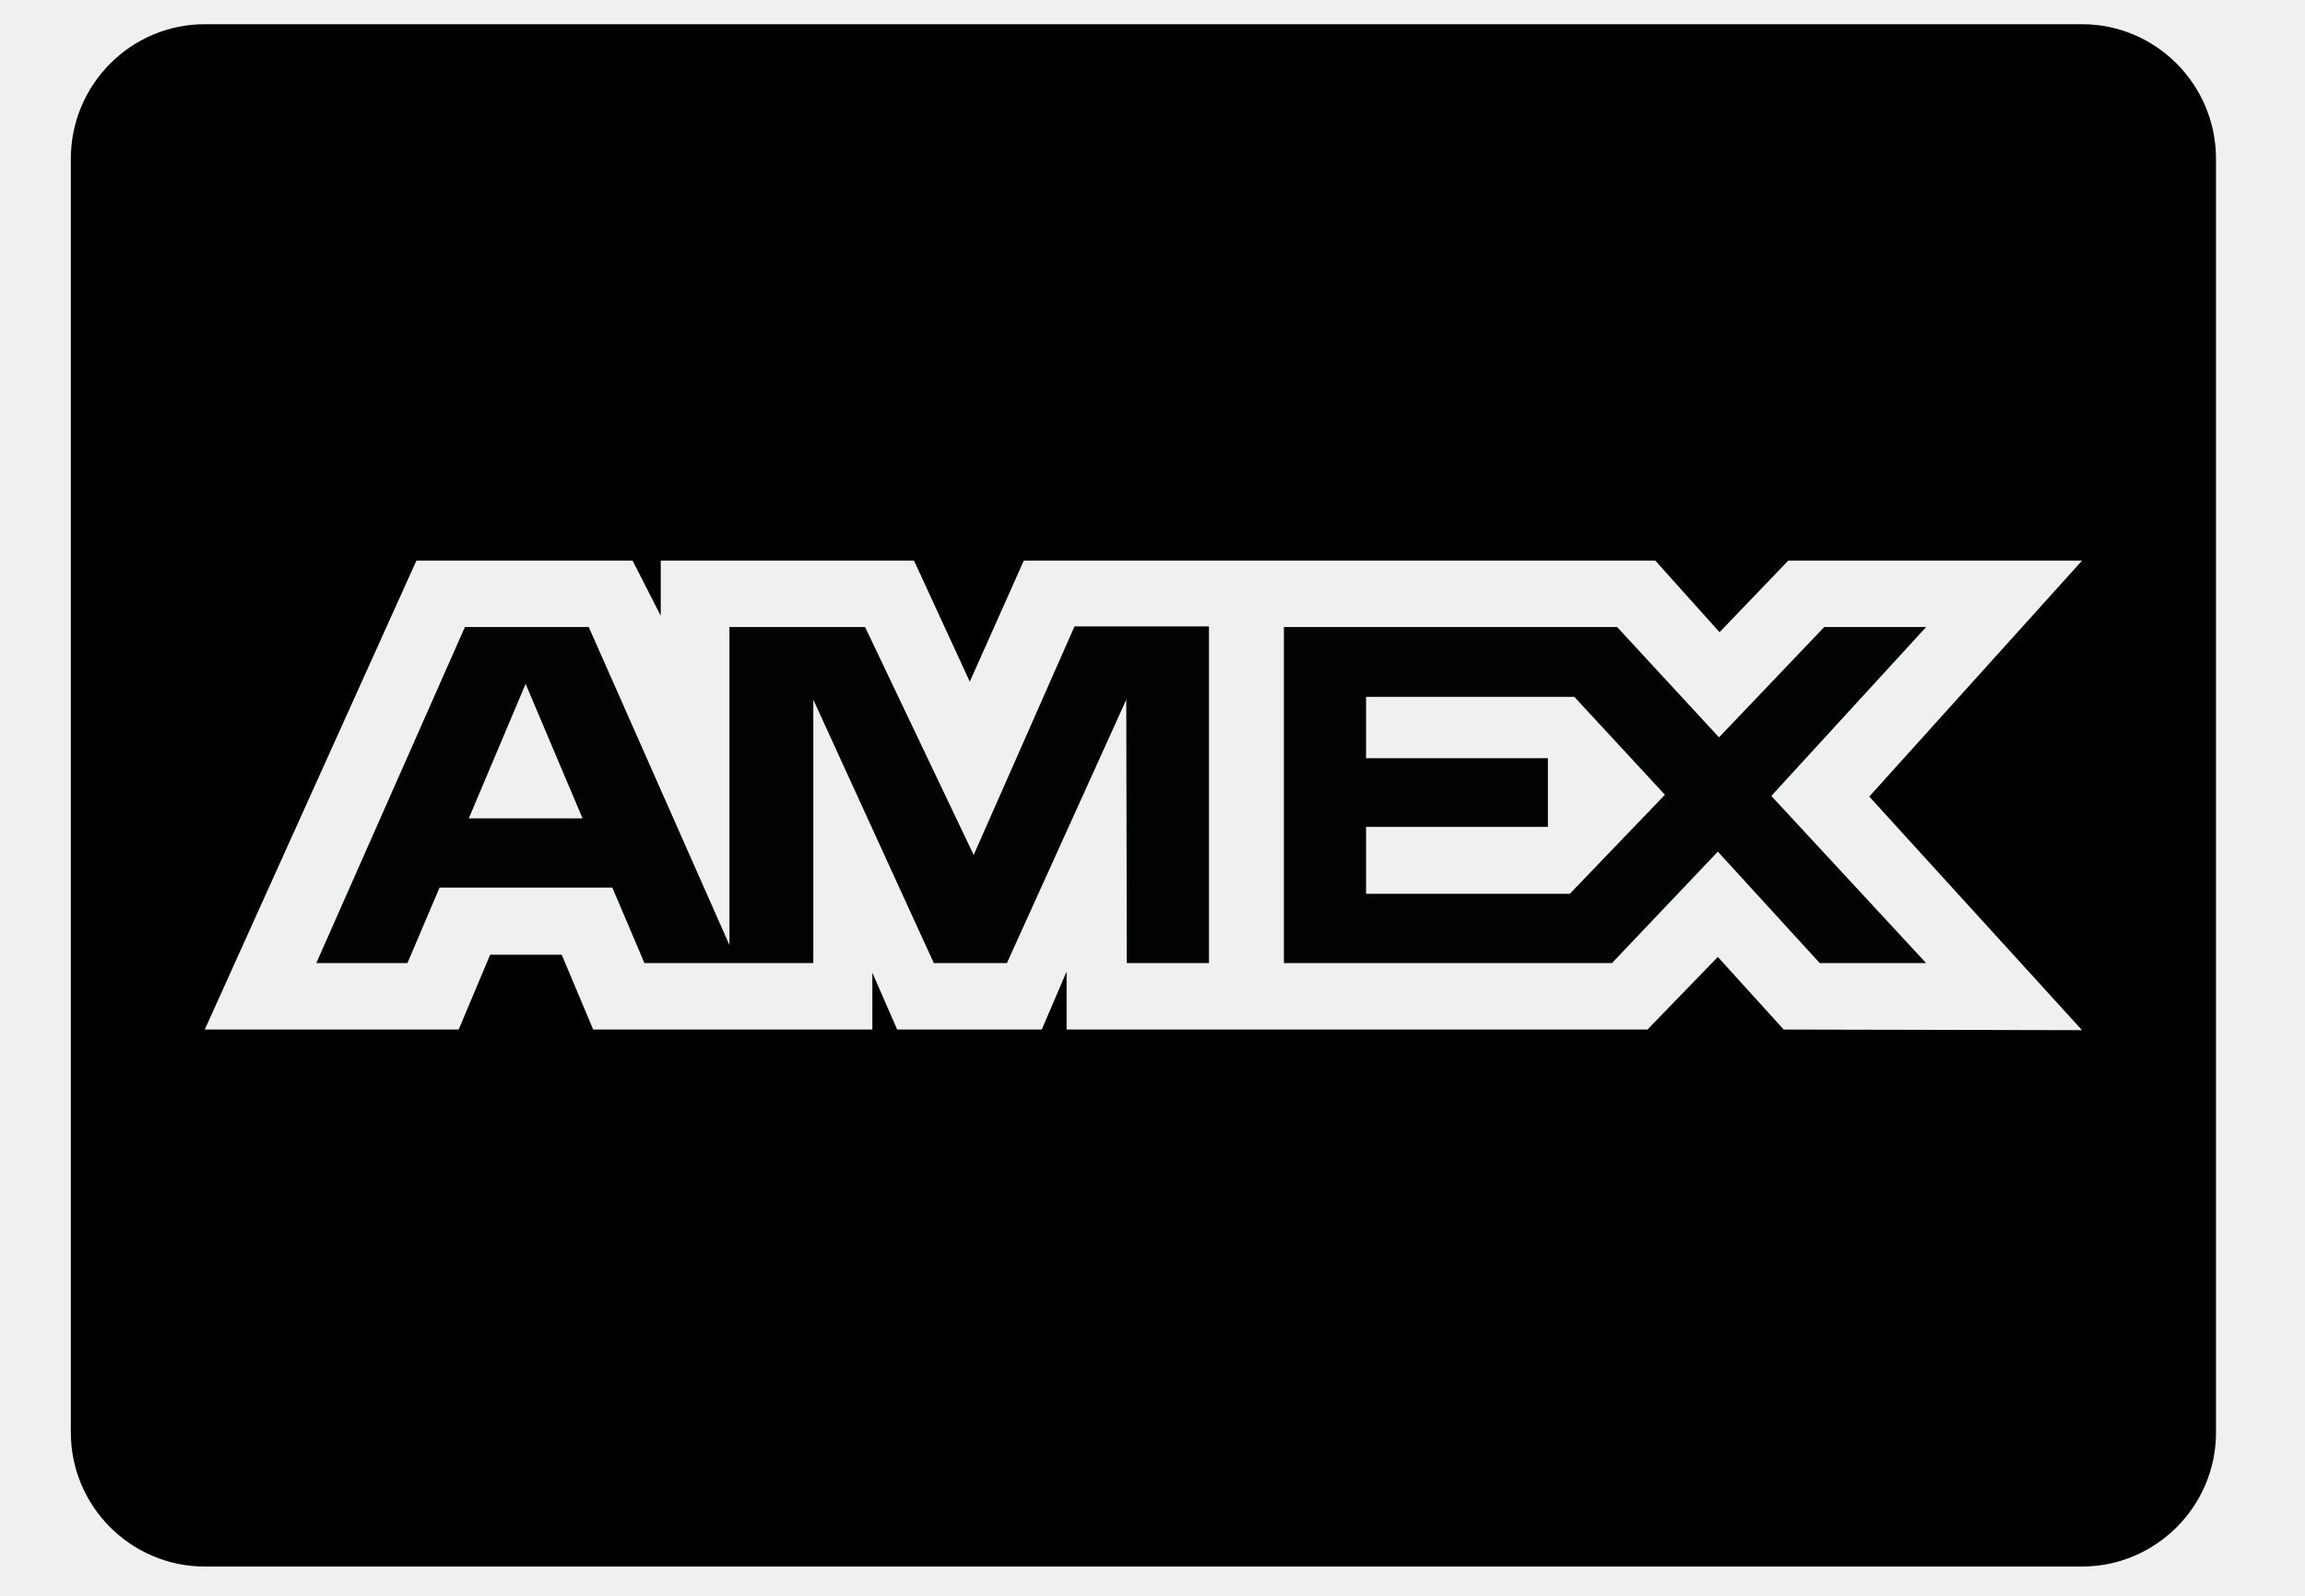
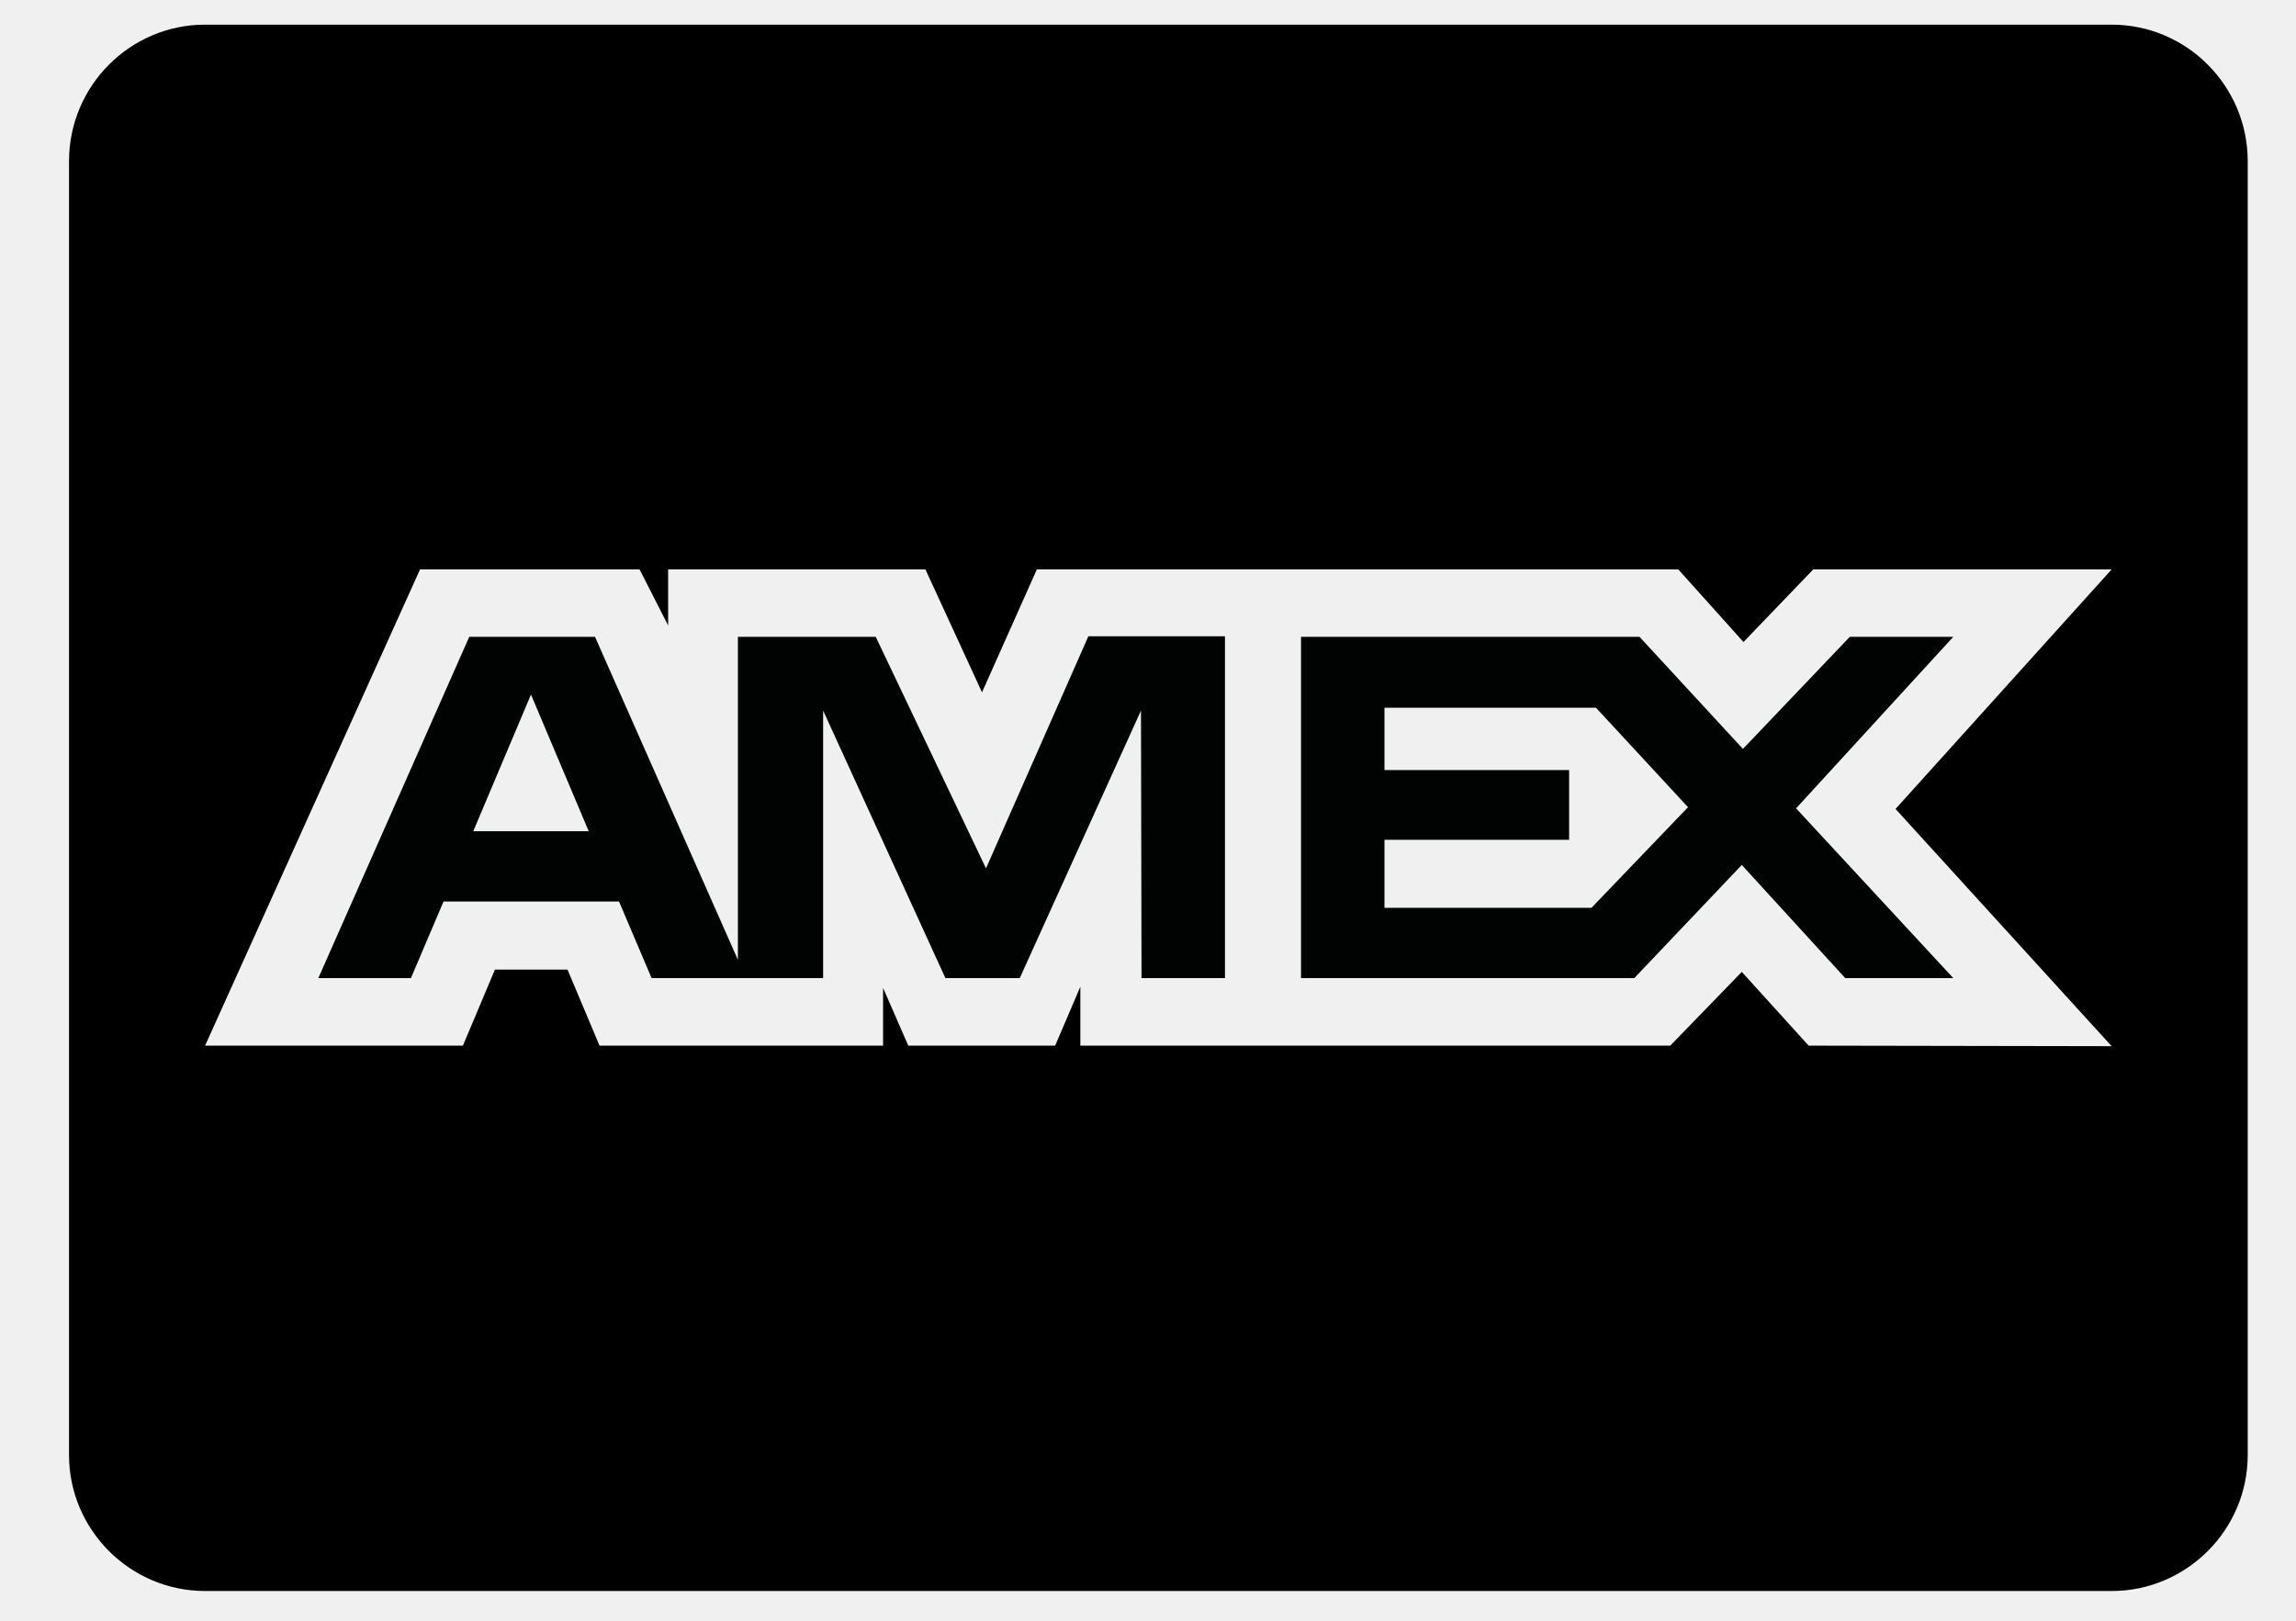
- <svg xmlns="http://www.w3.org/2000/svg" width="26" height="18" viewBox="0 0 26 18" fill="none">
-   <g clip-path="url(#clip0_1_1101)">
-     <path d="M20.577 7.073L19.39 8.317L18.241 7.073H14.482V10.863H18.183L19.377 9.606L20.526 10.863H21.726L19.98 8.978L21.726 7.073H20.577ZM17.707 10.082H15.409V9.327H17.46V8.552H15.409V7.86H17.758L18.78 8.965L17.707 10.082ZM10.983 9.644L9.758 7.073H8.228V10.66L6.641 7.073H5.244L3.568 10.863H4.596L4.958 10.012H6.907L7.269 10.863H9.174V7.892L10.533 10.863H11.358L12.704 7.892L12.71 10.863H13.637V7.066H12.12L10.983 9.644ZM5.288 9.231L5.929 7.714L6.571 9.231H5.288Z" fill="#010202" />
-     <path d="M23.485 0.273H2.31C1.478 0.273 0.799 0.953 0.799 1.791V16.159C0.799 16.991 1.478 17.67 2.31 17.67H23.485C24.317 17.67 24.996 16.991 24.996 16.159V1.791C24.996 0.953 24.317 0.273 23.485 0.273ZM23.485 11.62L20.12 11.613L19.377 10.794L18.583 11.613H12.031V10.959L11.751 11.613H10.12L9.84 10.972V11.613H6.691L6.336 10.769H5.529L5.174 11.613H2.31L4.697 6.324H7.136L7.453 6.946V6.324H10.31L10.939 7.689L11.548 6.324H18.672L19.396 7.131L20.171 6.324H23.485L21.085 8.985L23.485 11.62Z" fill="black" />
+ <svg xmlns="http://www.w3.org/2000/svg" width="34" height="24" viewBox="0 0 34 24" fill="none">
+   <g clip-path="url(#clip0_37_221)">
+     <path d="M27.393 9.43L25.81 11.09L24.278 9.43H19.266V14.484H24.201L25.793 12.808L27.325 14.484H28.925L26.597 11.97L28.925 9.43H27.393ZM23.567 13.443H20.502V12.436H23.236V11.403H20.502V10.48H23.634L24.997 11.953L23.567 13.443ZM14.601 12.859L12.968 9.43H10.927V14.213L8.811 9.43H6.949L4.714 14.484H6.085L6.568 13.35H9.167L9.649 14.484H12.189V10.522L14 14.484H15.101L16.896 10.522L16.904 14.484H18.14V9.422H16.117L14.601 12.859ZM7.008 12.309L7.863 10.285L8.718 12.309H7.008Z" fill="#010202" />
+     <path d="M31.27 0.365H3.037C1.928 0.365 1.022 1.27 1.022 2.388V21.546C1.022 22.654 1.928 23.56 3.037 23.56H31.27C32.379 23.56 33.285 22.654 33.285 21.546V2.388C33.285 1.27 32.379 0.365 31.27 0.365ZM31.27 15.492L26.783 15.484L25.793 14.392L24.734 15.484H15.998V14.612L15.625 15.484H13.45L13.077 14.629V15.484H8.878L8.404 14.358H7.329L6.855 15.484H3.037L6.22 8.432H9.471L9.894 9.262V8.432H13.704L14.542 10.252L15.354 8.432H24.853L25.818 9.507L26.851 8.432H31.27L28.07 11.979L31.27 15.492Z" fill="black" />
  </g>
  <defs>
-     <clipPath id="clip0_1_1101">
-       <rect width="24.908" height="18" fill="white" transform="translate(0.53244)" />
+     <clipPath id="clip0_37_221">
+       <rect width="33.211" height="24" fill="white" transform="translate(0.666748)" />
    </clipPath>
  </defs>
</svg>
